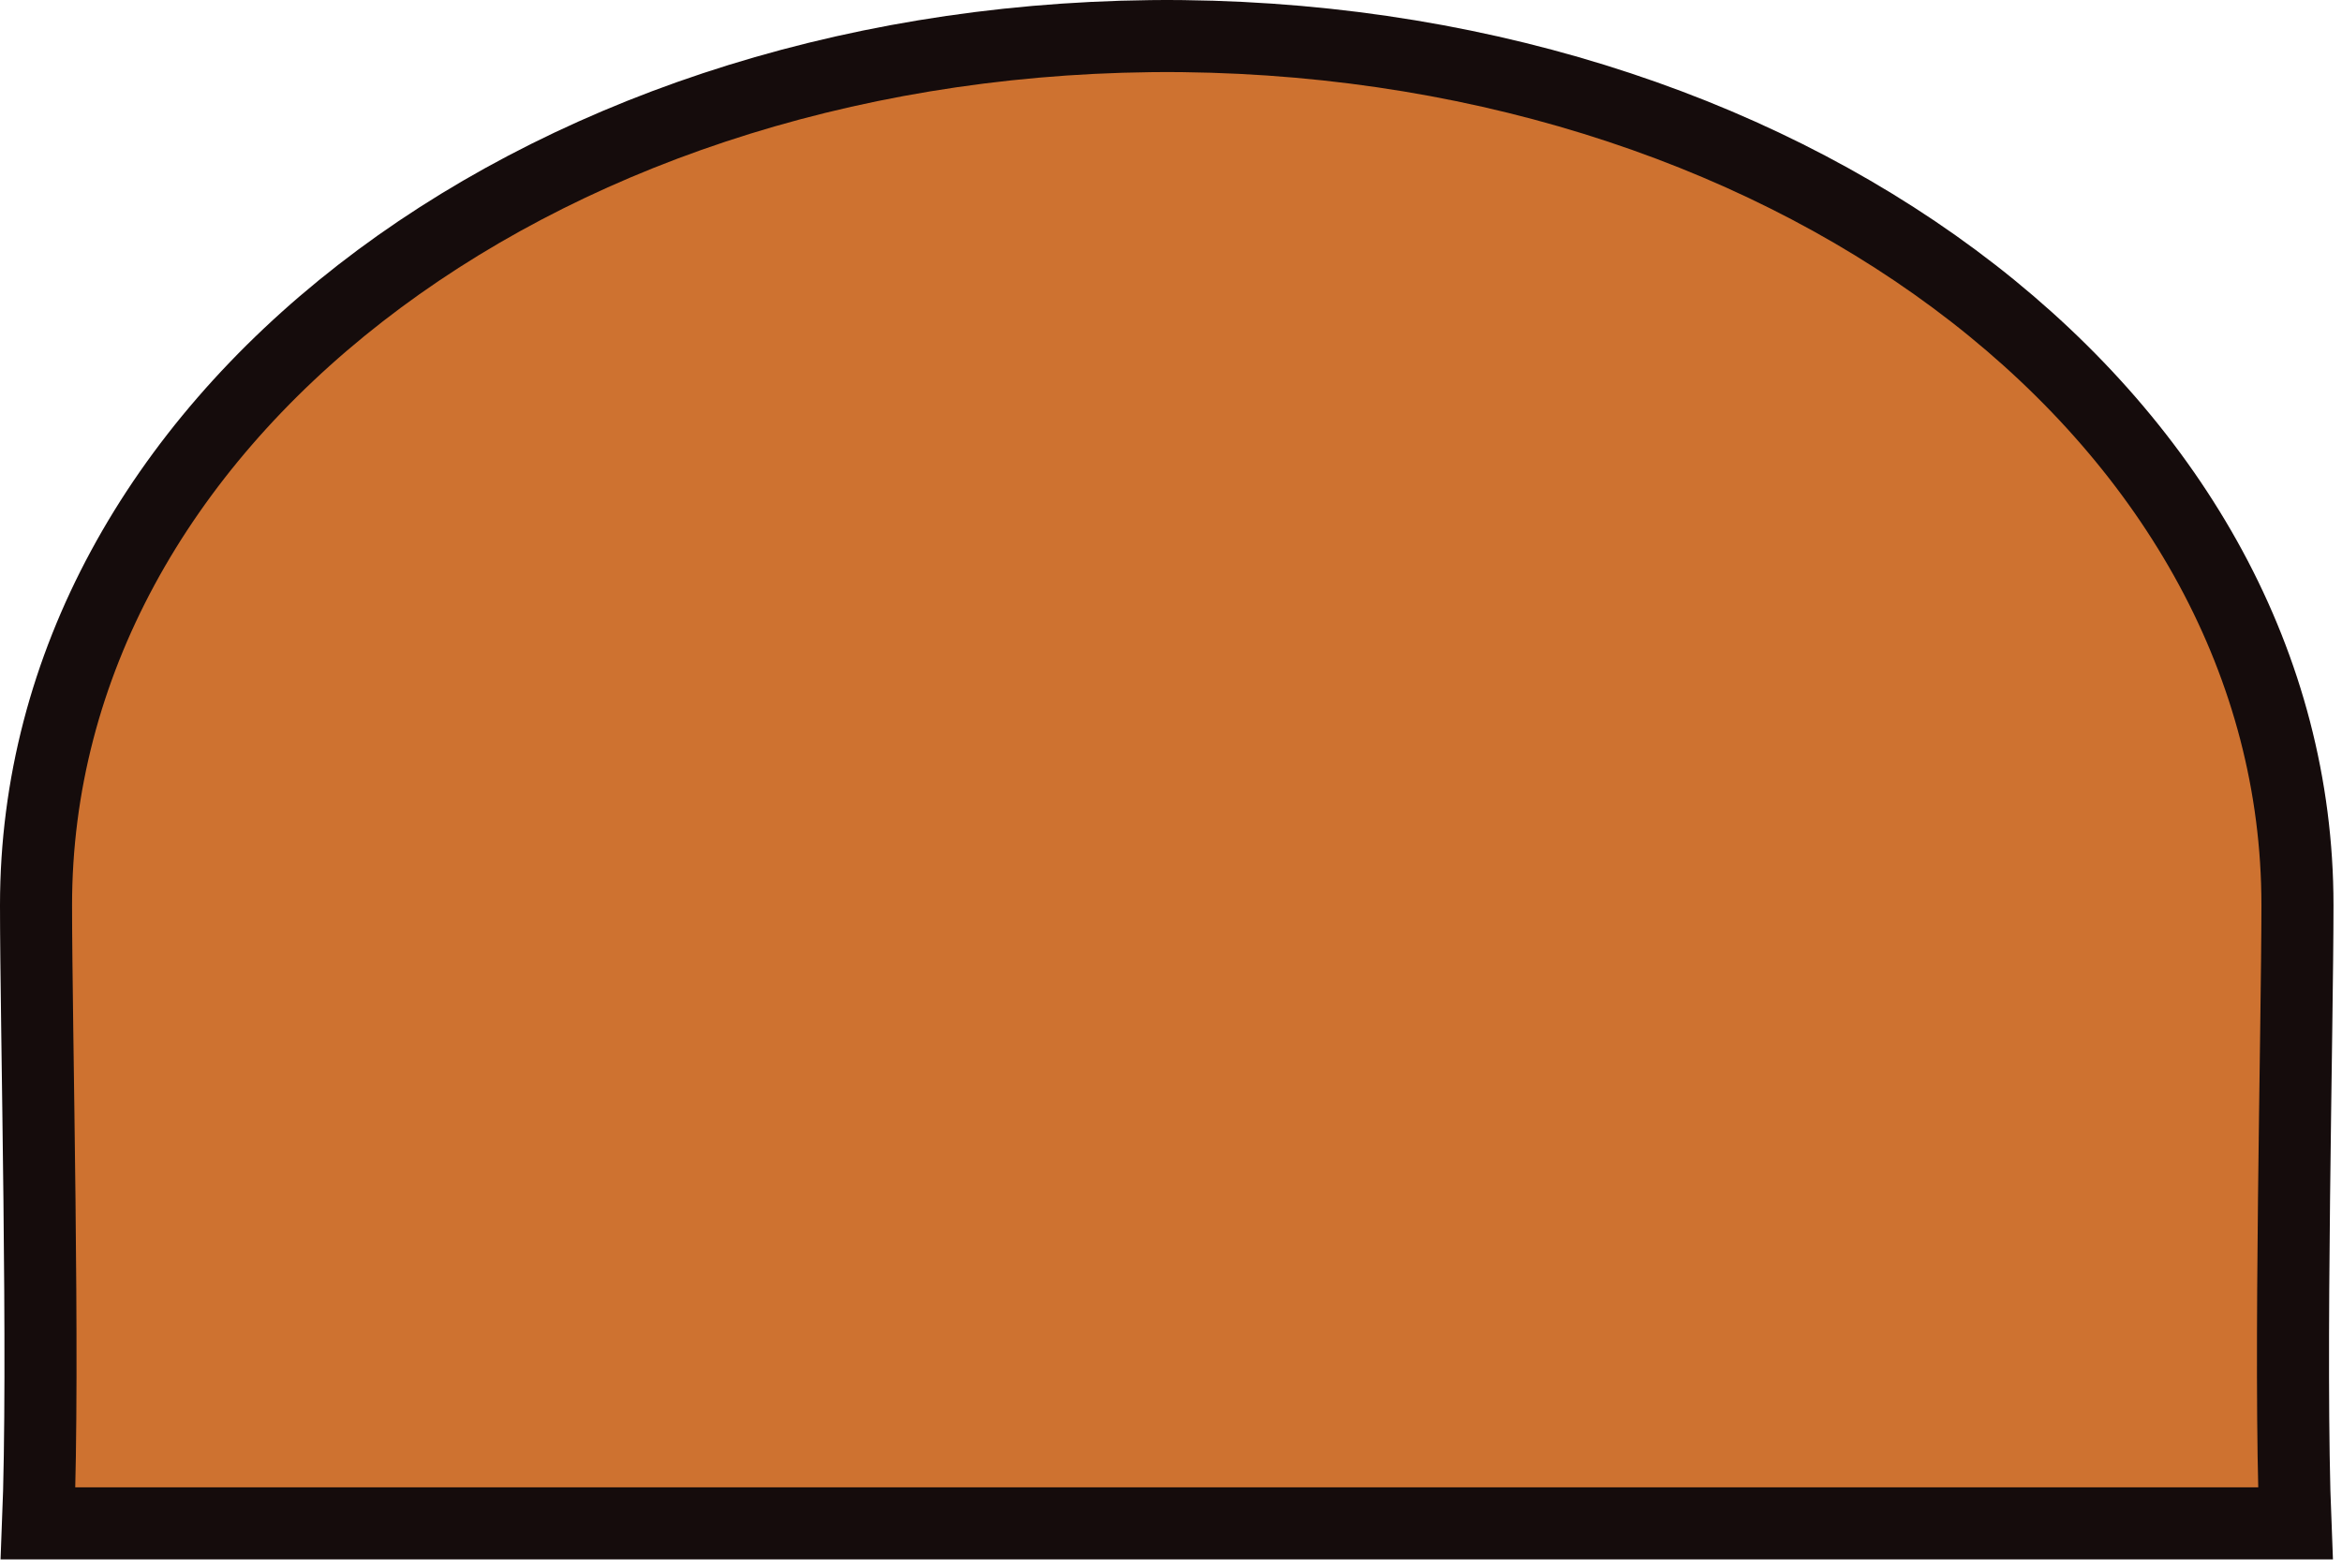
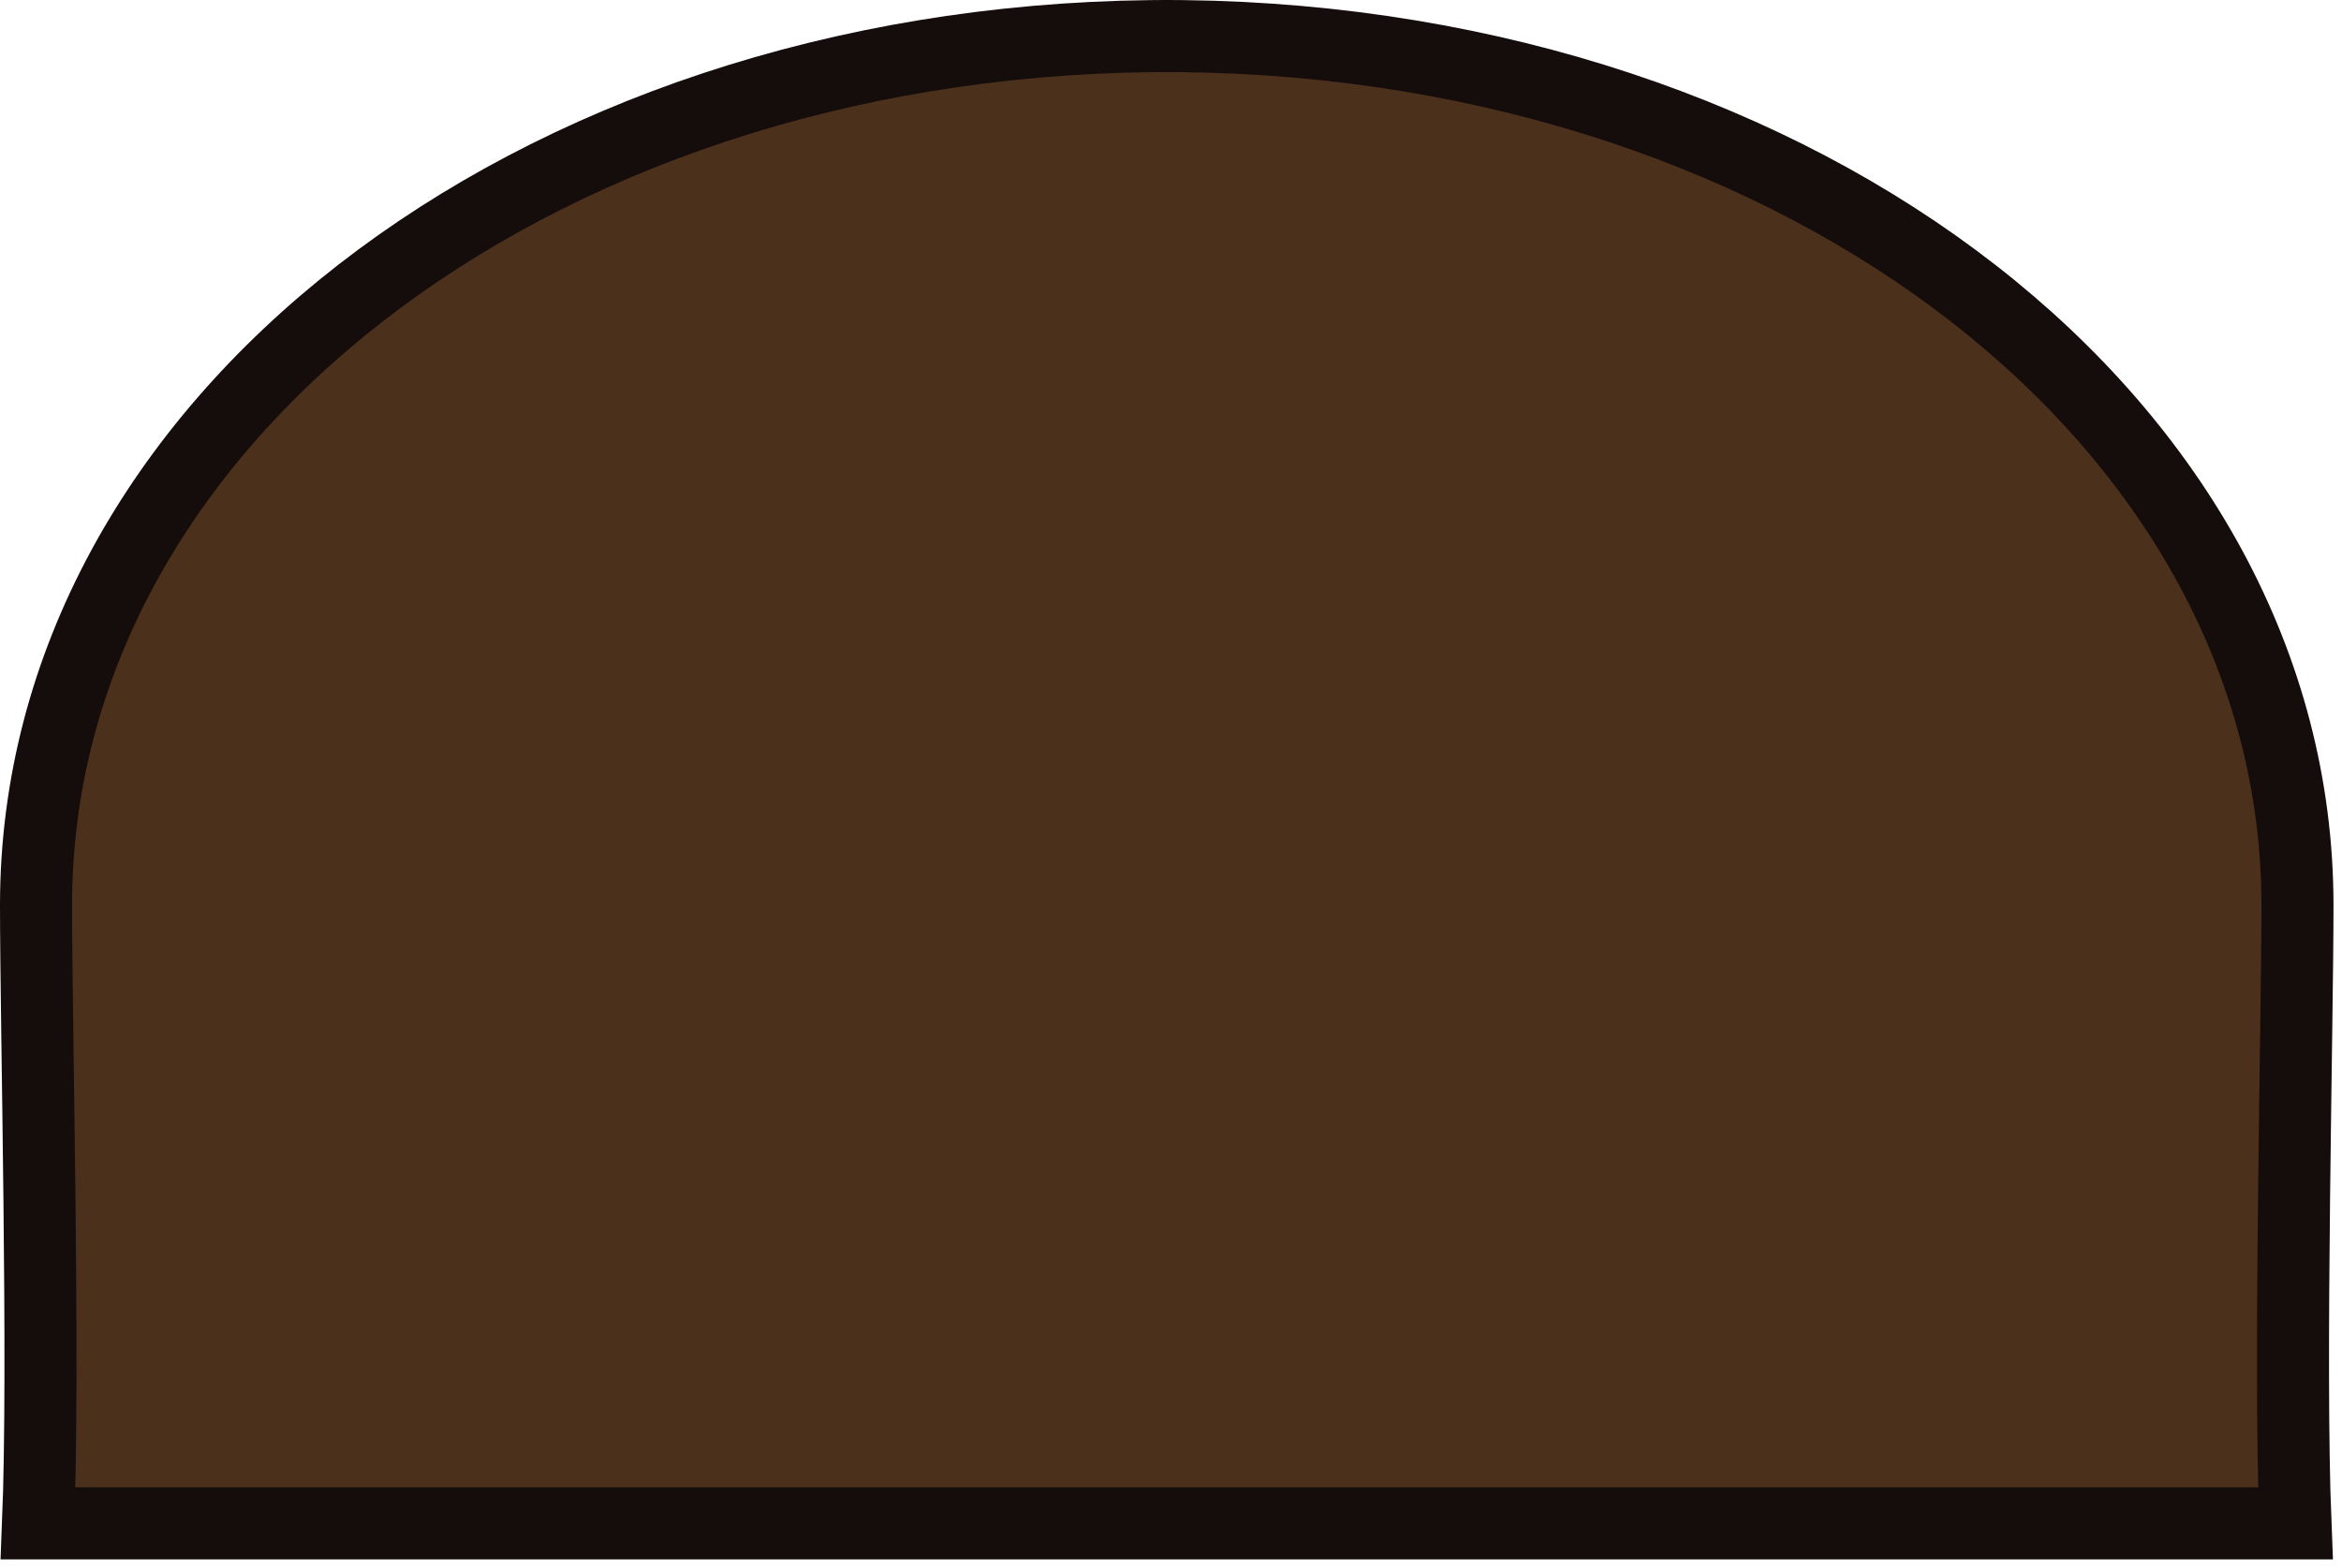
<svg xmlns="http://www.w3.org/2000/svg" width="260" height="174" viewBox="0 0 260 174" fill="none">
-   <path d="M129.695 4L131.328 4.011C200.339 4.808 255.055 47.217 255.055 100.495C255.055 113.99 254.111 151.453 254.829 169.138H4.227C4.944 151.453 4 113.99 4 100.495C4 47.216 58.717 4.809 127.728 4.012L129.36 4H129.695Z" fill="#CE7230" stroke="#150C0C" stroke-width="8" />
+   <path d="M129.695 4L131.328 4.011C200.339 4.808 255.055 47.217 255.055 100.495C255.055 113.99 254.111 151.453 254.829 169.138H4.227C4.944 151.453 4 113.99 4 100.495C4 47.216 58.717 4.809 127.728 4.012L129.36 4H129.695Z" fill="#4B301C" stroke="#150C0C" stroke-width="8" />
</svg>
